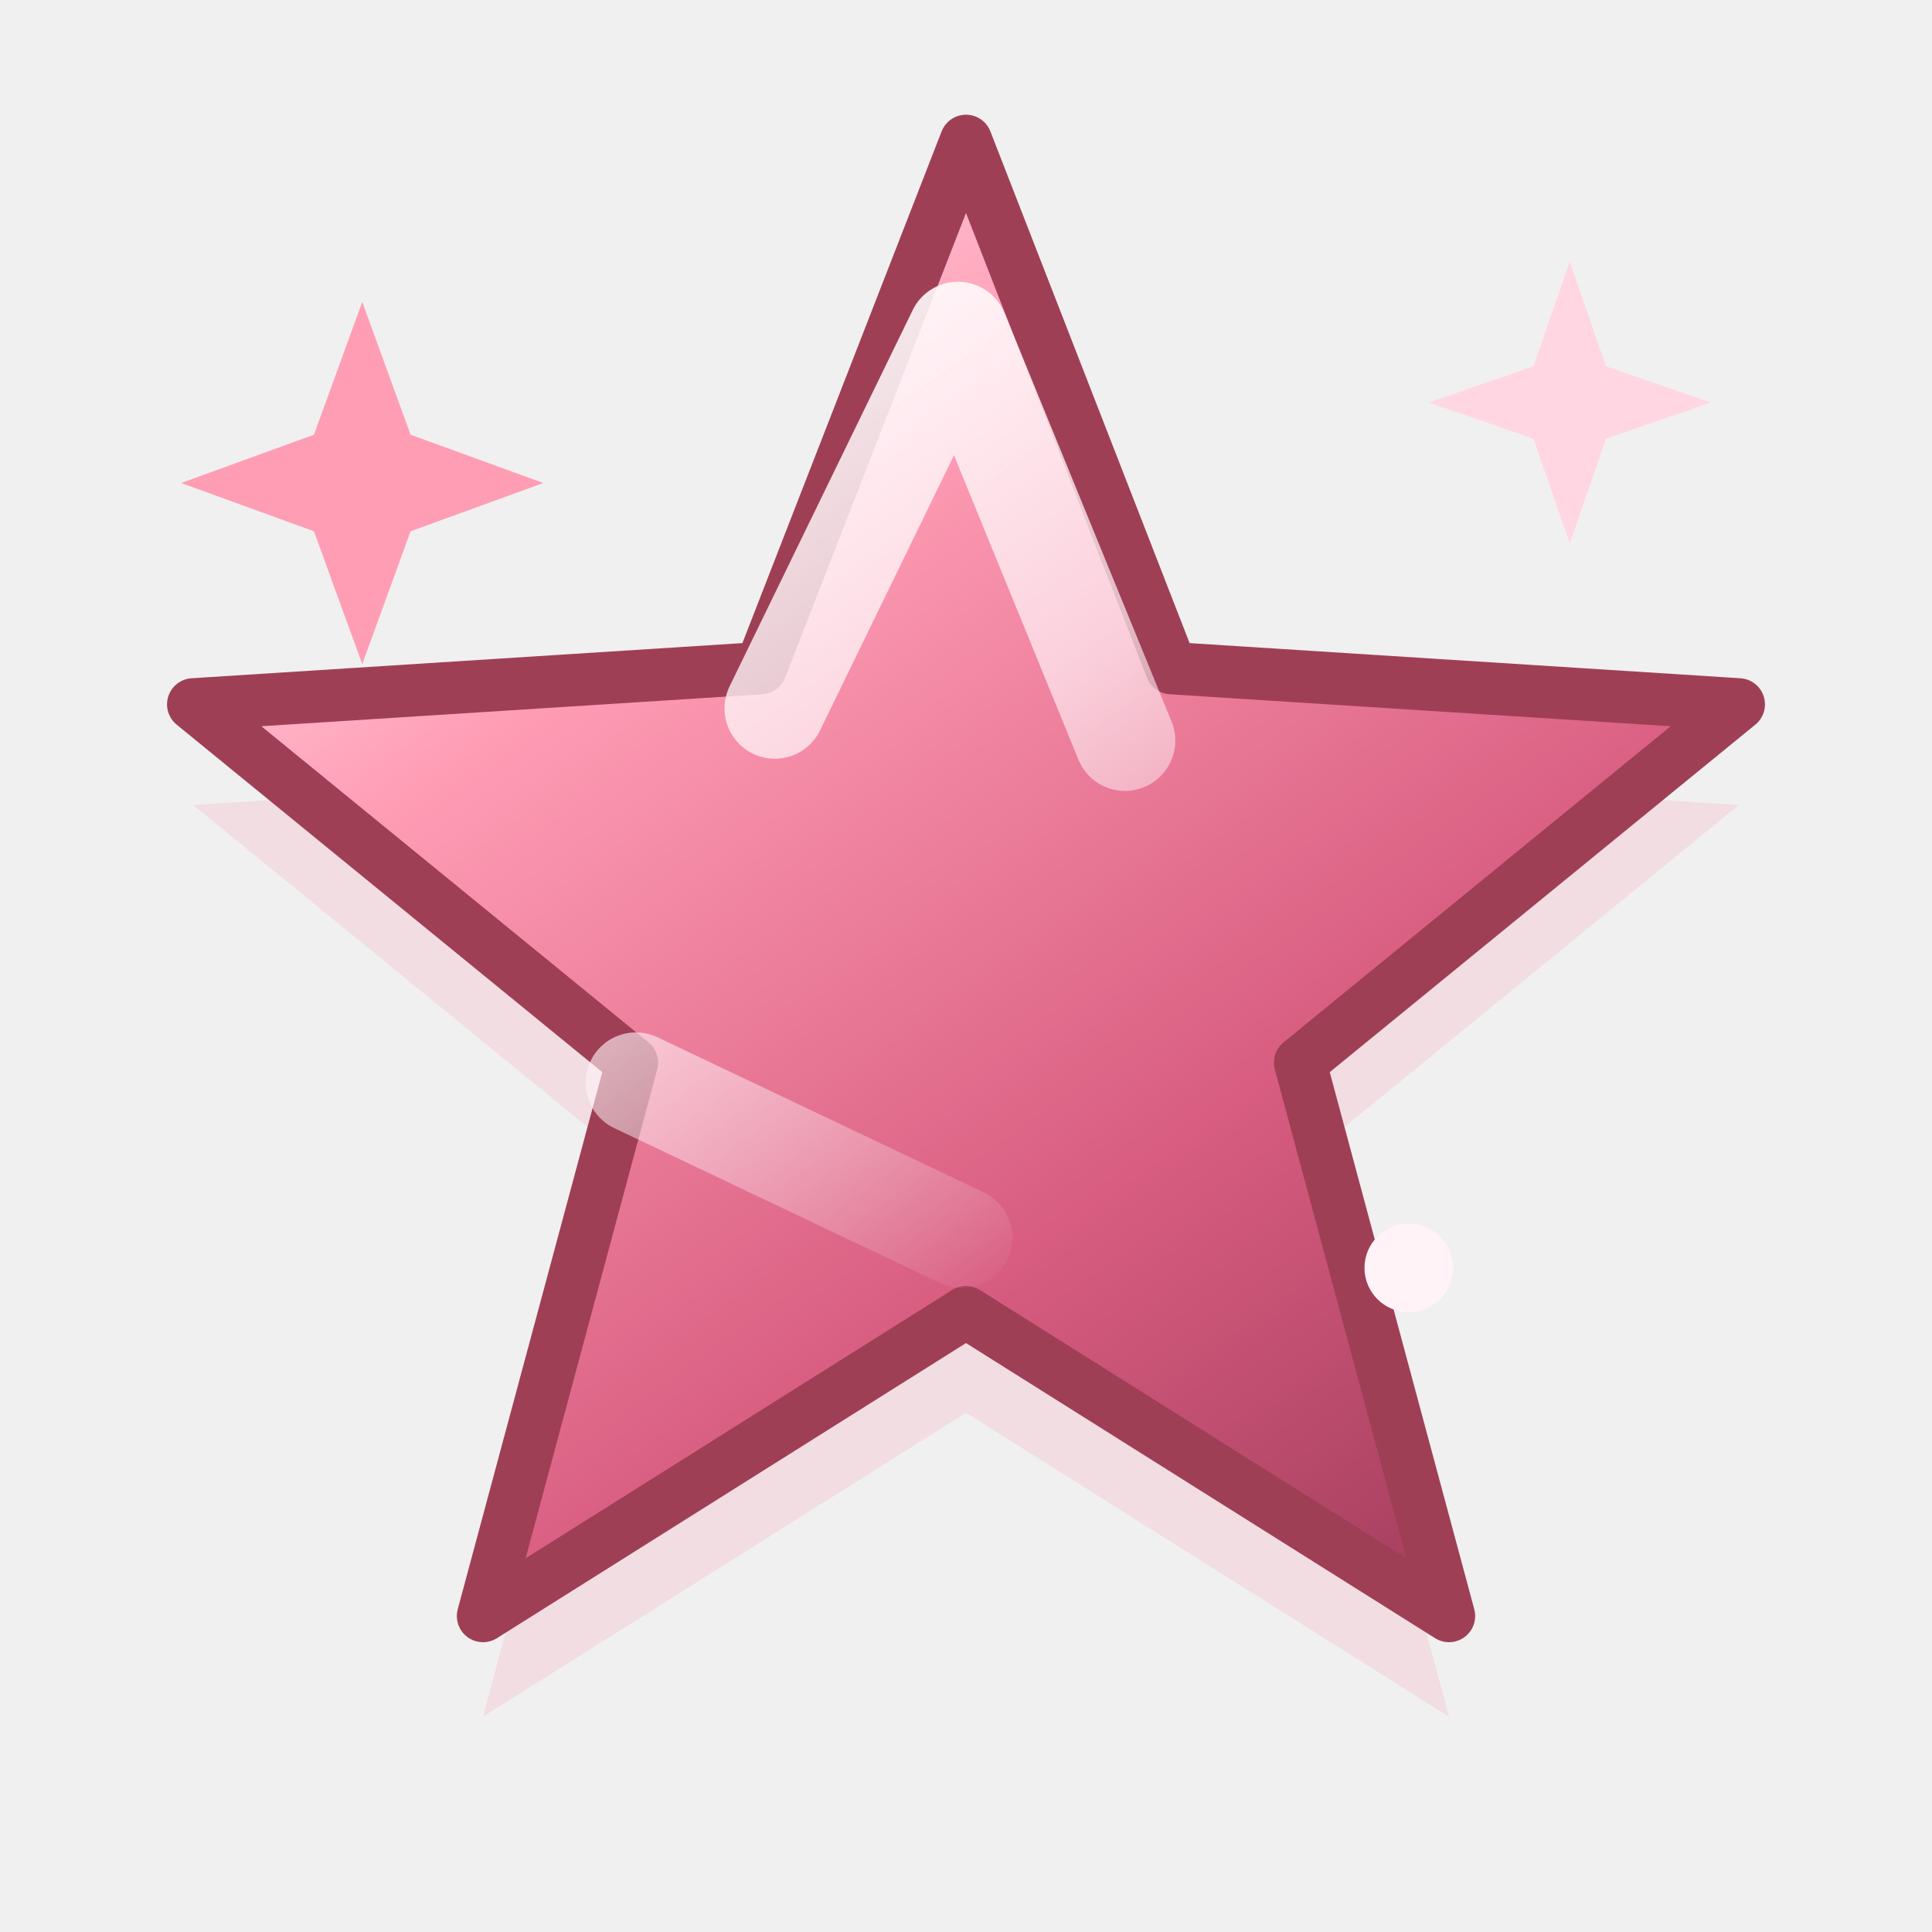
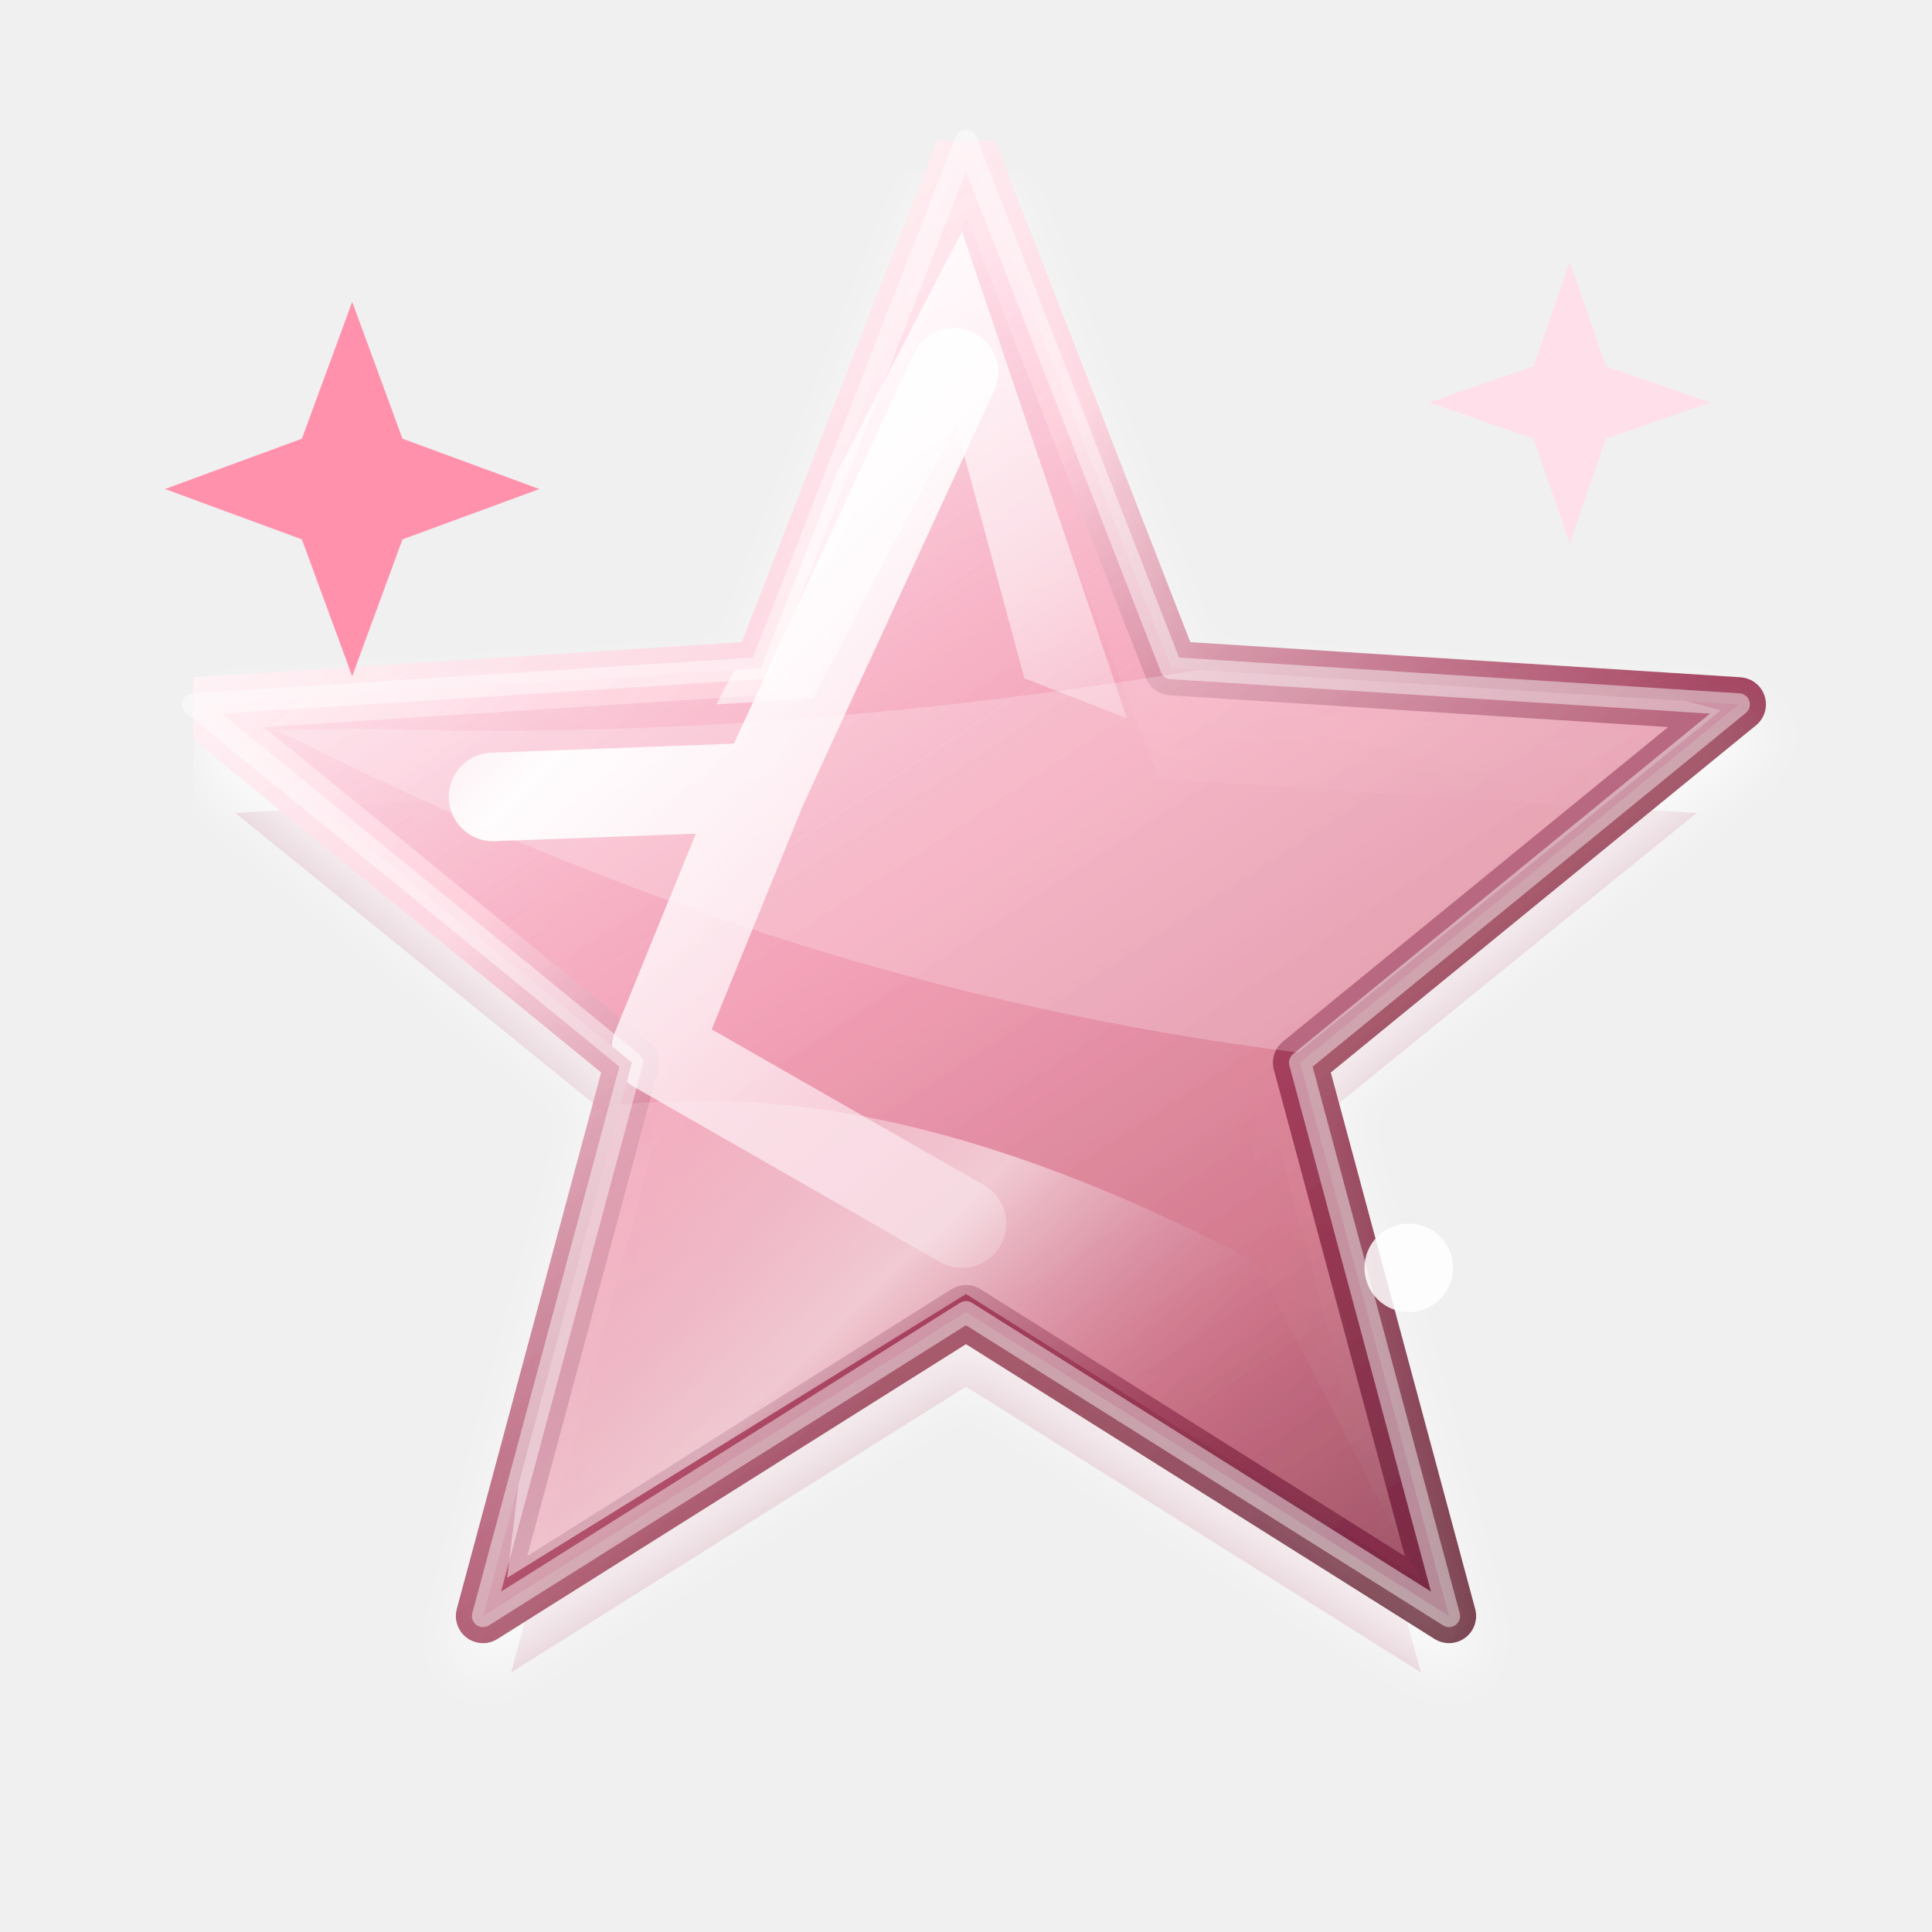
<svg xmlns="http://www.w3.org/2000/svg" width="96" height="96" viewBox="0 0 96 96" fill="none">
  <defs>
-     <linearGradient id="star-fill" x1="22" y1="9" x2="75" y2="83" gradientUnits="userSpaceOnUse">
-       <stop stop-color="#FFE3EC" />
-       <stop offset="0.26" stop-color="#FF9DB5" />
-       <stop offset="0.66" stop-color="#D85D80" />
-       <stop offset="1" stop-color="#9B3858" />
+     <filter id="glass-shadow" x="0" y="0" width="96" height="96" color-interpolation-filters="sRGB">
+       <feDropShadow dx="0" dy="7" stdDeviation="5" flood-color="#8F2F4F" flood-opacity="0.24" />
+       <feDropShadow dx="0" dy="1.5" stdDeviation="1.2" flood-color="#FFFFFF" flood-opacity="0.7" />
+     </filter>
+     <linearGradient id="glass-fill" x1="26" y1="9" x2="72" y2="79" gradientUnits="userSpaceOnUse">
+       <stop stop-color="#FFFFFF" stop-opacity="0.95" />
+       <stop offset="0.18" stop-color="#FFDDE8" stop-opacity="0.9" />
+       <stop offset="0.48" stop-color="#F37FA1" stop-opacity="0.74" />
+       <stop offset="0.78" stop-color="#C9476B" stop-opacity="0.82" />
+       <stop offset="1" stop-color="#8E2F4D" stop-opacity="0.92" />
    </linearGradient>
-     <linearGradient id="star-shine" x1="30" y1="19" x2="58" y2="59" gradientUnits="userSpaceOnUse">
+     <linearGradient id="glass-rim" x1="19" y1="16" x2="74" y2="81" gradientUnits="userSpaceOnUse">
      <stop stop-color="#FFFFFF" stop-opacity="0.95" />
-       <stop offset="0.5" stop-color="#FFF1F6" stop-opacity="0.7" />
+       <stop offset="0.3" stop-color="#FFD3DF" stop-opacity="0.85" />
+       <stop offset="0.66" stop-color="#9E3153" stop-opacity="0.9" />
+       <stop offset="1" stop-color="#6F243D" stop-opacity="0.92" />
+     </linearGradient>
+     <linearGradient id="top-glass" x1="31" y1="12" x2="53" y2="49" gradientUnits="userSpaceOnUse">
+       <stop stop-color="#FFFFFF" stop-opacity="0.96" />
+       <stop offset="0.56" stop-color="#FFFFFF" stop-opacity="0.54" />
      <stop offset="1" stop-color="#FFFFFF" stop-opacity="0" />
    </linearGradient>
+     <linearGradient id="lower-glass" x1="35" y1="51" x2="59" y2="76" gradientUnits="userSpaceOnUse">
+       <stop stop-color="#FFE9F0" stop-opacity="0.16" />
+       <stop offset="0.44" stop-color="#FFFFFF" stop-opacity="0.54" />
+       <stop offset="1" stop-color="#B33759" stop-opacity="0.12" />
+     </linearGradient>
+     <linearGradient id="shine-line" x1="27" y1="20" x2="63" y2="56" gradientUnits="userSpaceOnUse">
+       <stop stop-color="#FFFFFF" stop-opacity="0" />
+       <stop offset="0.25" stop-color="#FFFFFF" stop-opacity="0.95" />
+       <stop offset="0.74" stop-color="#FFF3F8" stop-opacity="0.58" />
+       <stop offset="1" stop-color="#FFFFFF" stop-opacity="0" />
+     </linearGradient>
+     <clipPath id="star-clip">
+       <path d="M48 7L58.2 33.2L86.4 35L64.6 52.8L72 80.3L48 65.2L24 80.3L31.4 52.8L9.6 35L37.8 33.2L48 7Z" />
+     </clipPath>
  </defs>
-   <path d="M48 7L58.2 33.2L86.4 35L64.6 52.8L72 80.3L48 65.2L24 80.3L31.4 52.8L9.6 35L37.8 33.2L48 7Z" fill="#F3A6B8" opacity="0.26" transform="translate(0 5)" />
-   <path d="M48 7L58.2 33.2L86.4 35L64.6 52.8L72 80.3L48 65.2L24 80.3L31.4 52.8L9.6 35L37.8 33.2L48 7Z" fill="url(#star-fill)" stroke="#9F3F55" stroke-width="2.6" stroke-linejoin="round" />
-   <path d="M38.5 35.2L47.6 16.5L55.9 36.8M31.6 53.8L47.8 61.5" stroke="url(#star-shine)" stroke-width="5" stroke-linecap="round" stroke-linejoin="round" />
-   <path d="M18 15L20.4 21.6L27 24L20.4 26.4L18 33L15.6 26.4L9 24L15.6 21.6L18 15Z" fill="#FF9DB5" />
-   <path d="M78 13L79.8 18.2L85 20L79.8 21.8L78 27L76.2 21.8L71 20L76.2 18.2L78 13Z" fill="#FFD6E2" />
-   <circle cx="70" cy="63" r="2.2" fill="#FFF3F7" />
+   <path d="M48 9L57.6 33.7L84.3 35.4L63.6 52.2L70.6 78.1L48 63.9L25.4 78.1L32.4 52.2L11.7 35.4L38.4 33.7L48 9Z" fill="#B43D5E" opacity="0.18" transform="translate(0 5)" />
+   <path d="M48 7L58.2 33.2L86.4 35L64.6 52.8L72 80.3L48 65.2L24 80.3L31.4 52.8L9.6 35L37.8 33.2L48 7Z" fill="url(#glass-fill)" stroke="url(#glass-rim)" stroke-width="2.7" stroke-linejoin="round" filter="url(#glass-shadow)" />
+   <g clip-path="url(#star-clip)">
+     <path d="M18 36.2C32.4 36.7 49.7 35.6 70.6 31.2L85.5 35.3L64.5 52.3C47.6 50.2 31.2 45.1 13.8 36.3L18 36.2Z" fill="#FFFFFF" opacity="0.22" />
+     <path d="M28 55.3C38 53.5 48.8 55.6 62.4 62.7L70.6 78.5L48 64.3L25.2 78.4L28 55.3Z" fill="url(#lower-glass)" />
+     <path d="M47.8 11.5L56 35.7L50.9 33.7L47.5 21.1L40.4 34.7L35.6 35L47.8 11.5Z" fill="url(#top-glass)" />
+     <path d="M24.5 39.6L37.9 39.1M37.9 39.1L47.4 18.5M37.9 39.1L32.6 52.1M32.6 52.1L47.8 60.8" stroke="url(#shine-line)" stroke-width="4.4" stroke-linecap="round" stroke-linejoin="round" />
+   </g>
+   <path d="M48 7L58.2 33.2L86.4 35L64.6 52.8L72 80.3L48 65.2L24 80.3L31.4 52.8L9.6 35L37.8 33.2L48 7Z" stroke="#FFFFFF" stroke-opacity="0.45" stroke-width="1.1" stroke-linejoin="round" />
+   <path d="M17.5 15L20 21.8L26.8 24.3L20 26.8L17.5 33.6L15 26.8L8.2 24.3L15 21.8L17.5 15Z" fill="#FF91AD" />
+   <path d="M78 13L79.8 18.2L85 20L79.8 21.8L78 27L76.2 21.8L71 20L76.2 18.2L78 13Z" fill="#FFE0EA" />
+   <circle cx="70" cy="63" r="2.2" fill="#FFFFFF" opacity="0.85" />
</svg>
